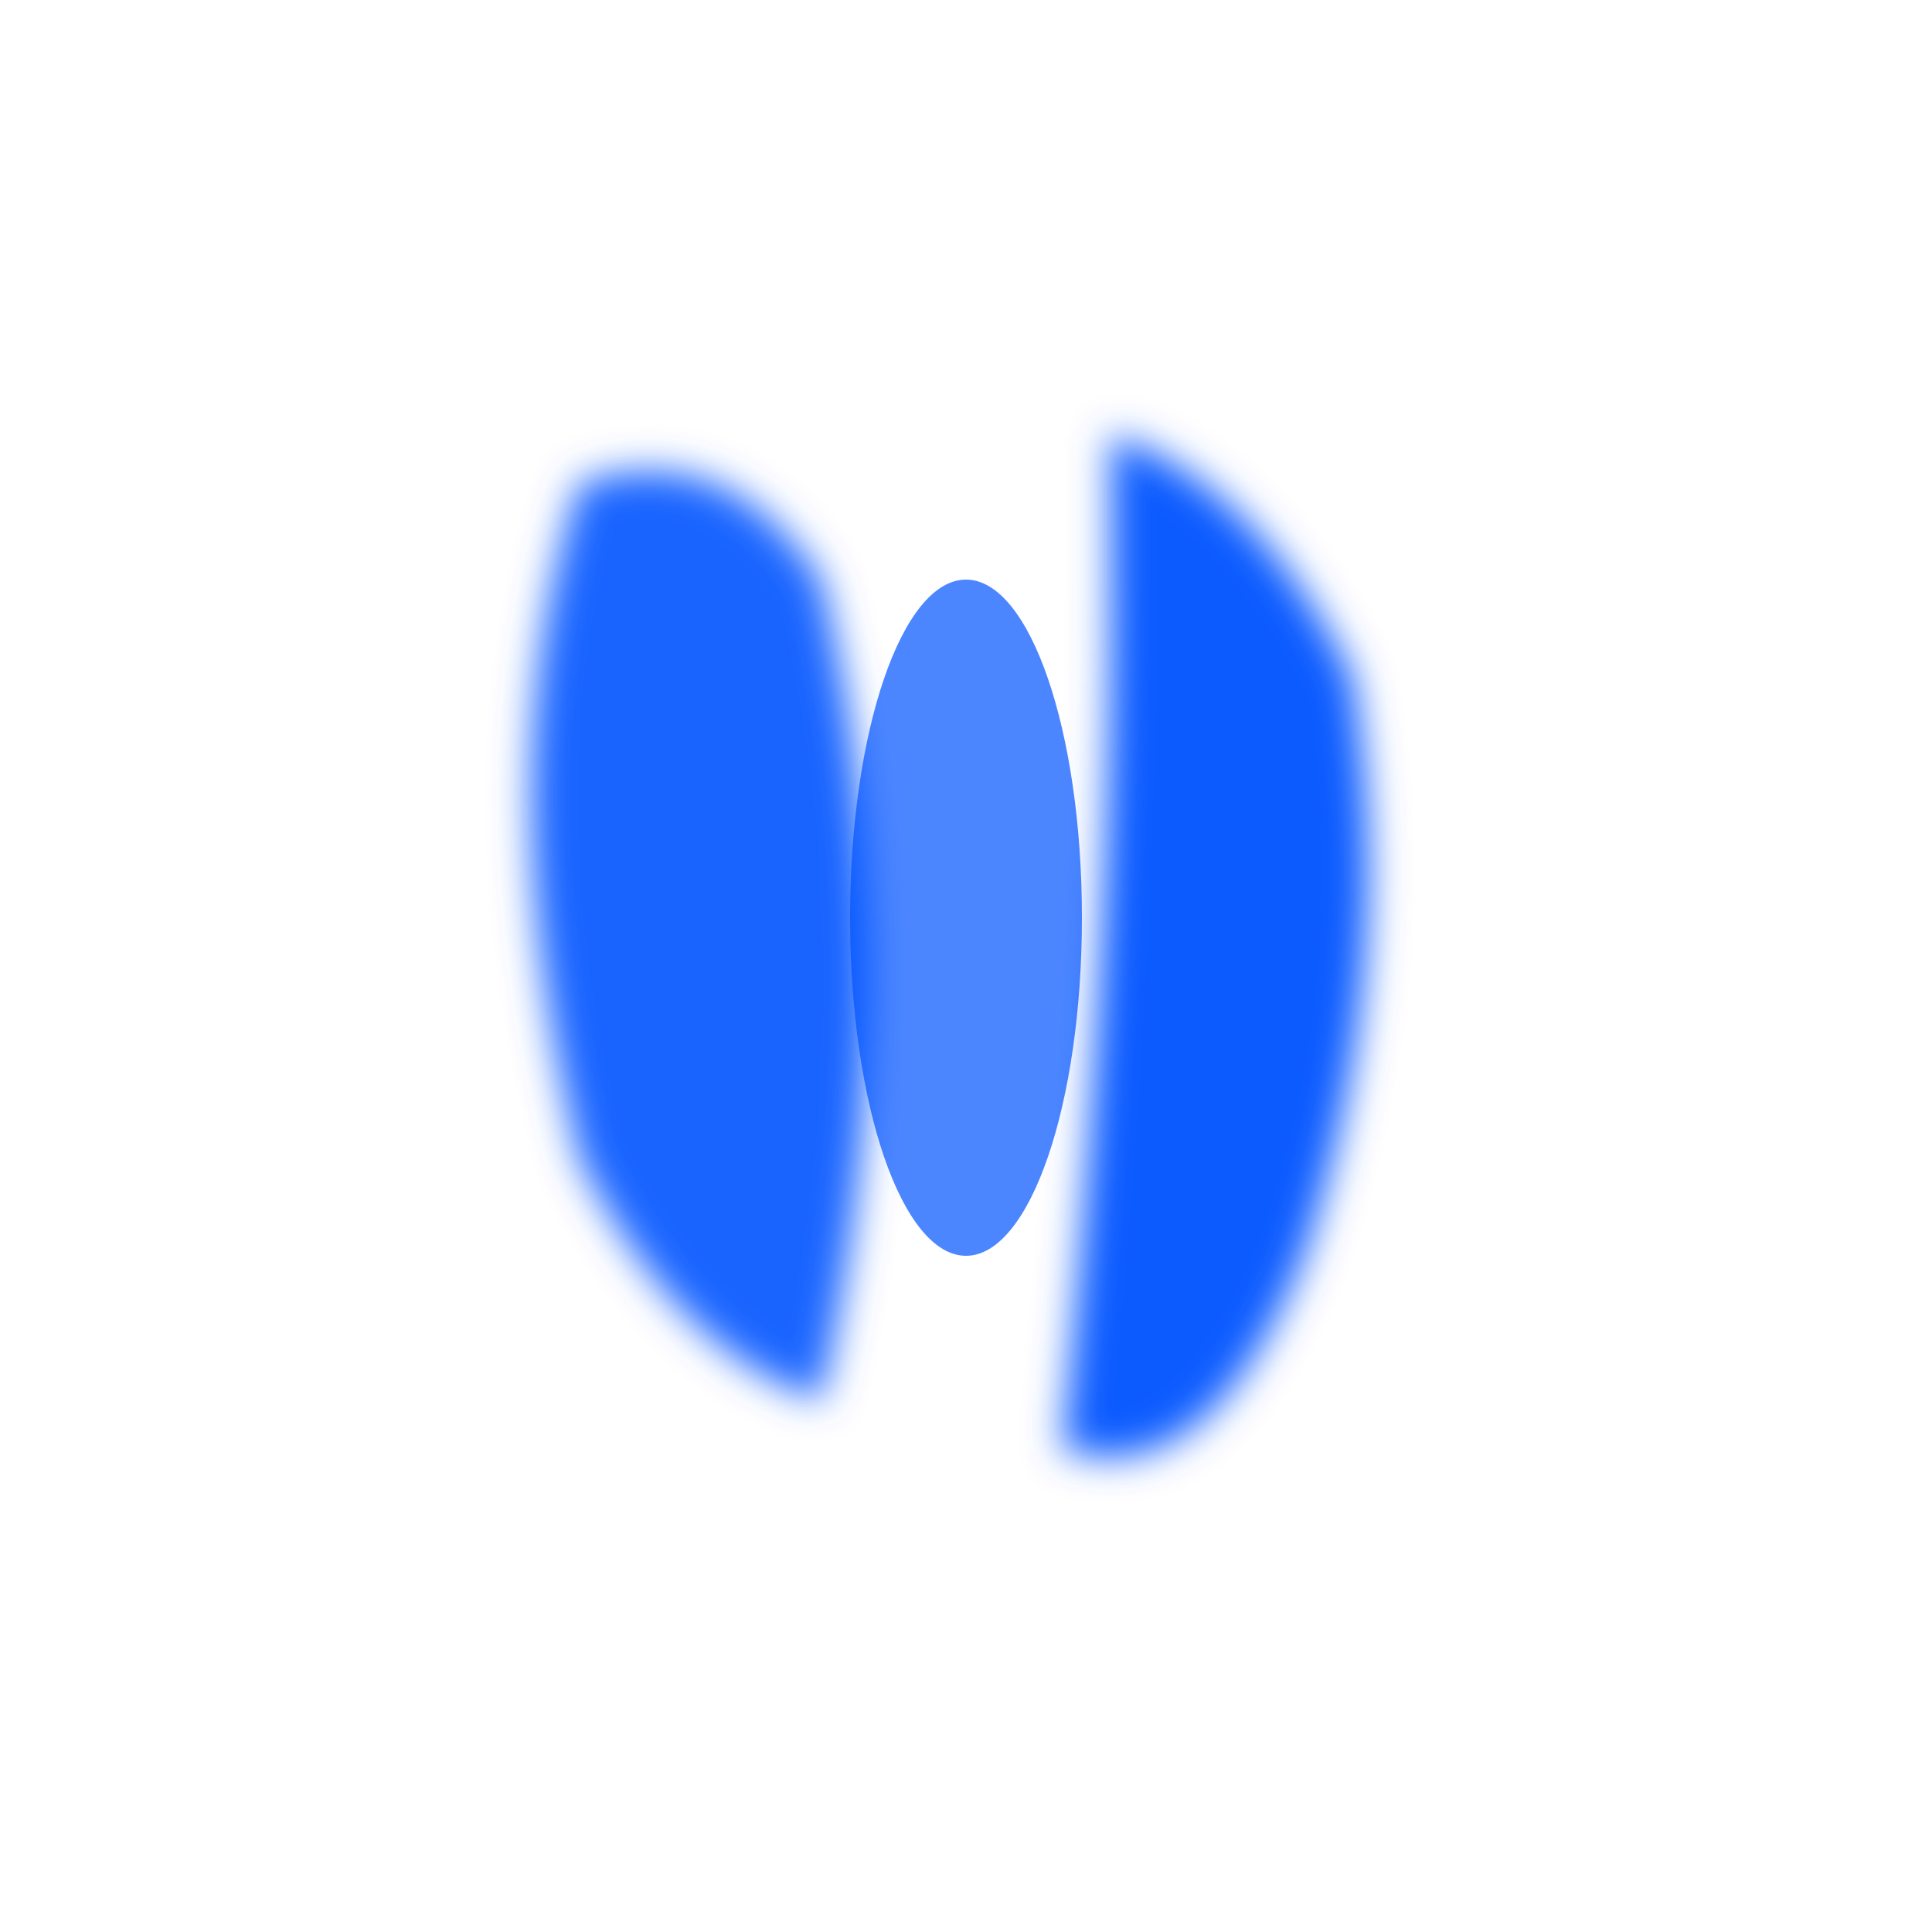
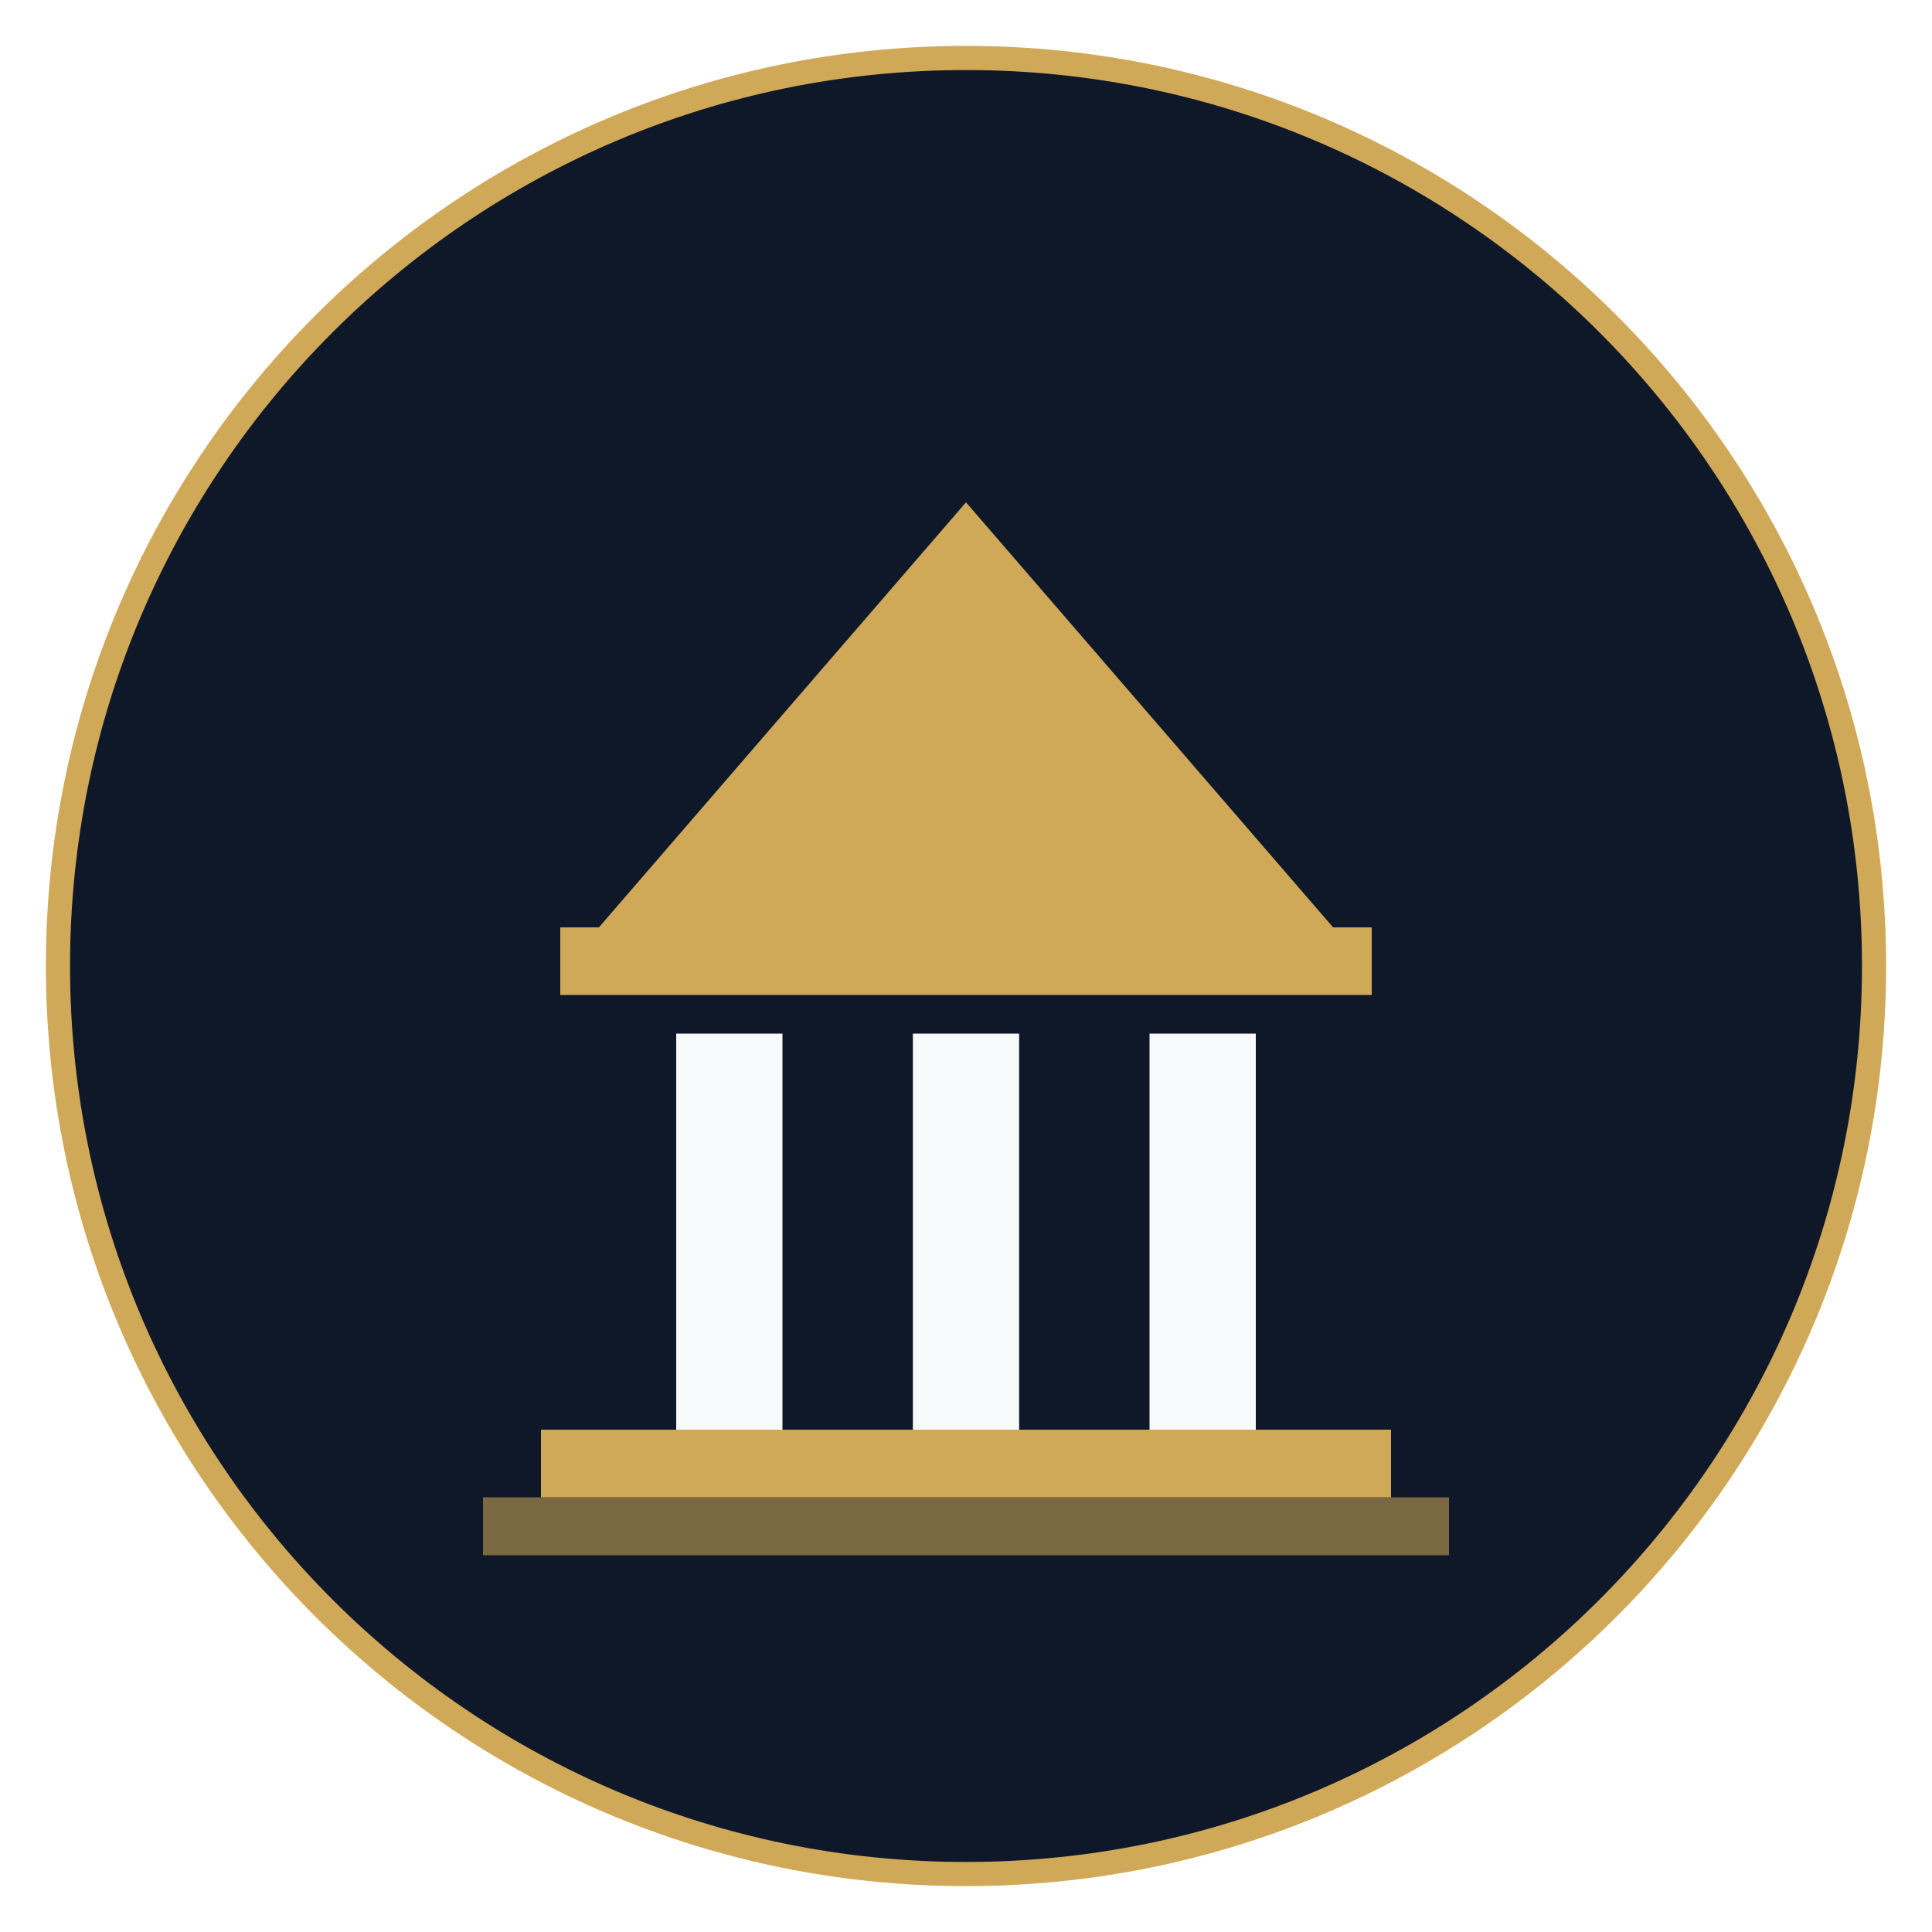
- <svg xmlns="http://www.w3.org/2000/svg" viewBox="0 0 200 200">
-   <defs>
-     <filter id="blur" x="-50%" y="-50%" width="200%" height="200%">
-       <feGaussianBlur in="SourceGraphic" stdDeviation="2" />
-     </filter>
-   </defs>
-   <path d="M 60 50 Q 50 80 60 120 Q 70 140 85 145 Q 95 100 85 60 Q 75 45 60 50" fill="#0052FF" filter="url(#blur)" opacity="0.9" />
-   <path d="M 115 45 Q 130 50 140 70 Q 145 100 135 130 Q 125 155 110 150 Q 115 100 115 60 Q 115 48 115 45" fill="#0052FF" filter="url(#blur)" opacity="0.95" />
-   <ellipse cx="100" cy="95" rx="12" ry="35" fill="#0052FF" opacity="0.7" />
+ <svg xmlns="http://www.w3.org/2000/svg" viewBox="0 0 200 200" role="img" aria-label="Anther Academy">
+   <circle cx="100" cy="100" r="94" fill="#0f1829" />
+   <circle cx="100" cy="100" r="94" fill="none" stroke="#cfa958" stroke-width="2.5" />
+   <polygon points="100,52 138,96 62,96" fill="#cfa958" />
+   <rect x="58" y="96" width="84" height="7" fill="#cfa958" />
+   <rect x="70" y="107" width="11" height="41" fill="#f8fafc" />
+   <rect x="94.5" y="107" width="11" height="41" fill="#f8fafc" />
+   <rect x="119" y="107" width="11" height="41" fill="#f8fafc" />
+   <rect x="56" y="148" width="88" height="7" fill="#cfa958" />
+   <rect x="50" y="155" width="100" height="6" fill="#cfa958" opacity="0.55" />
</svg>
